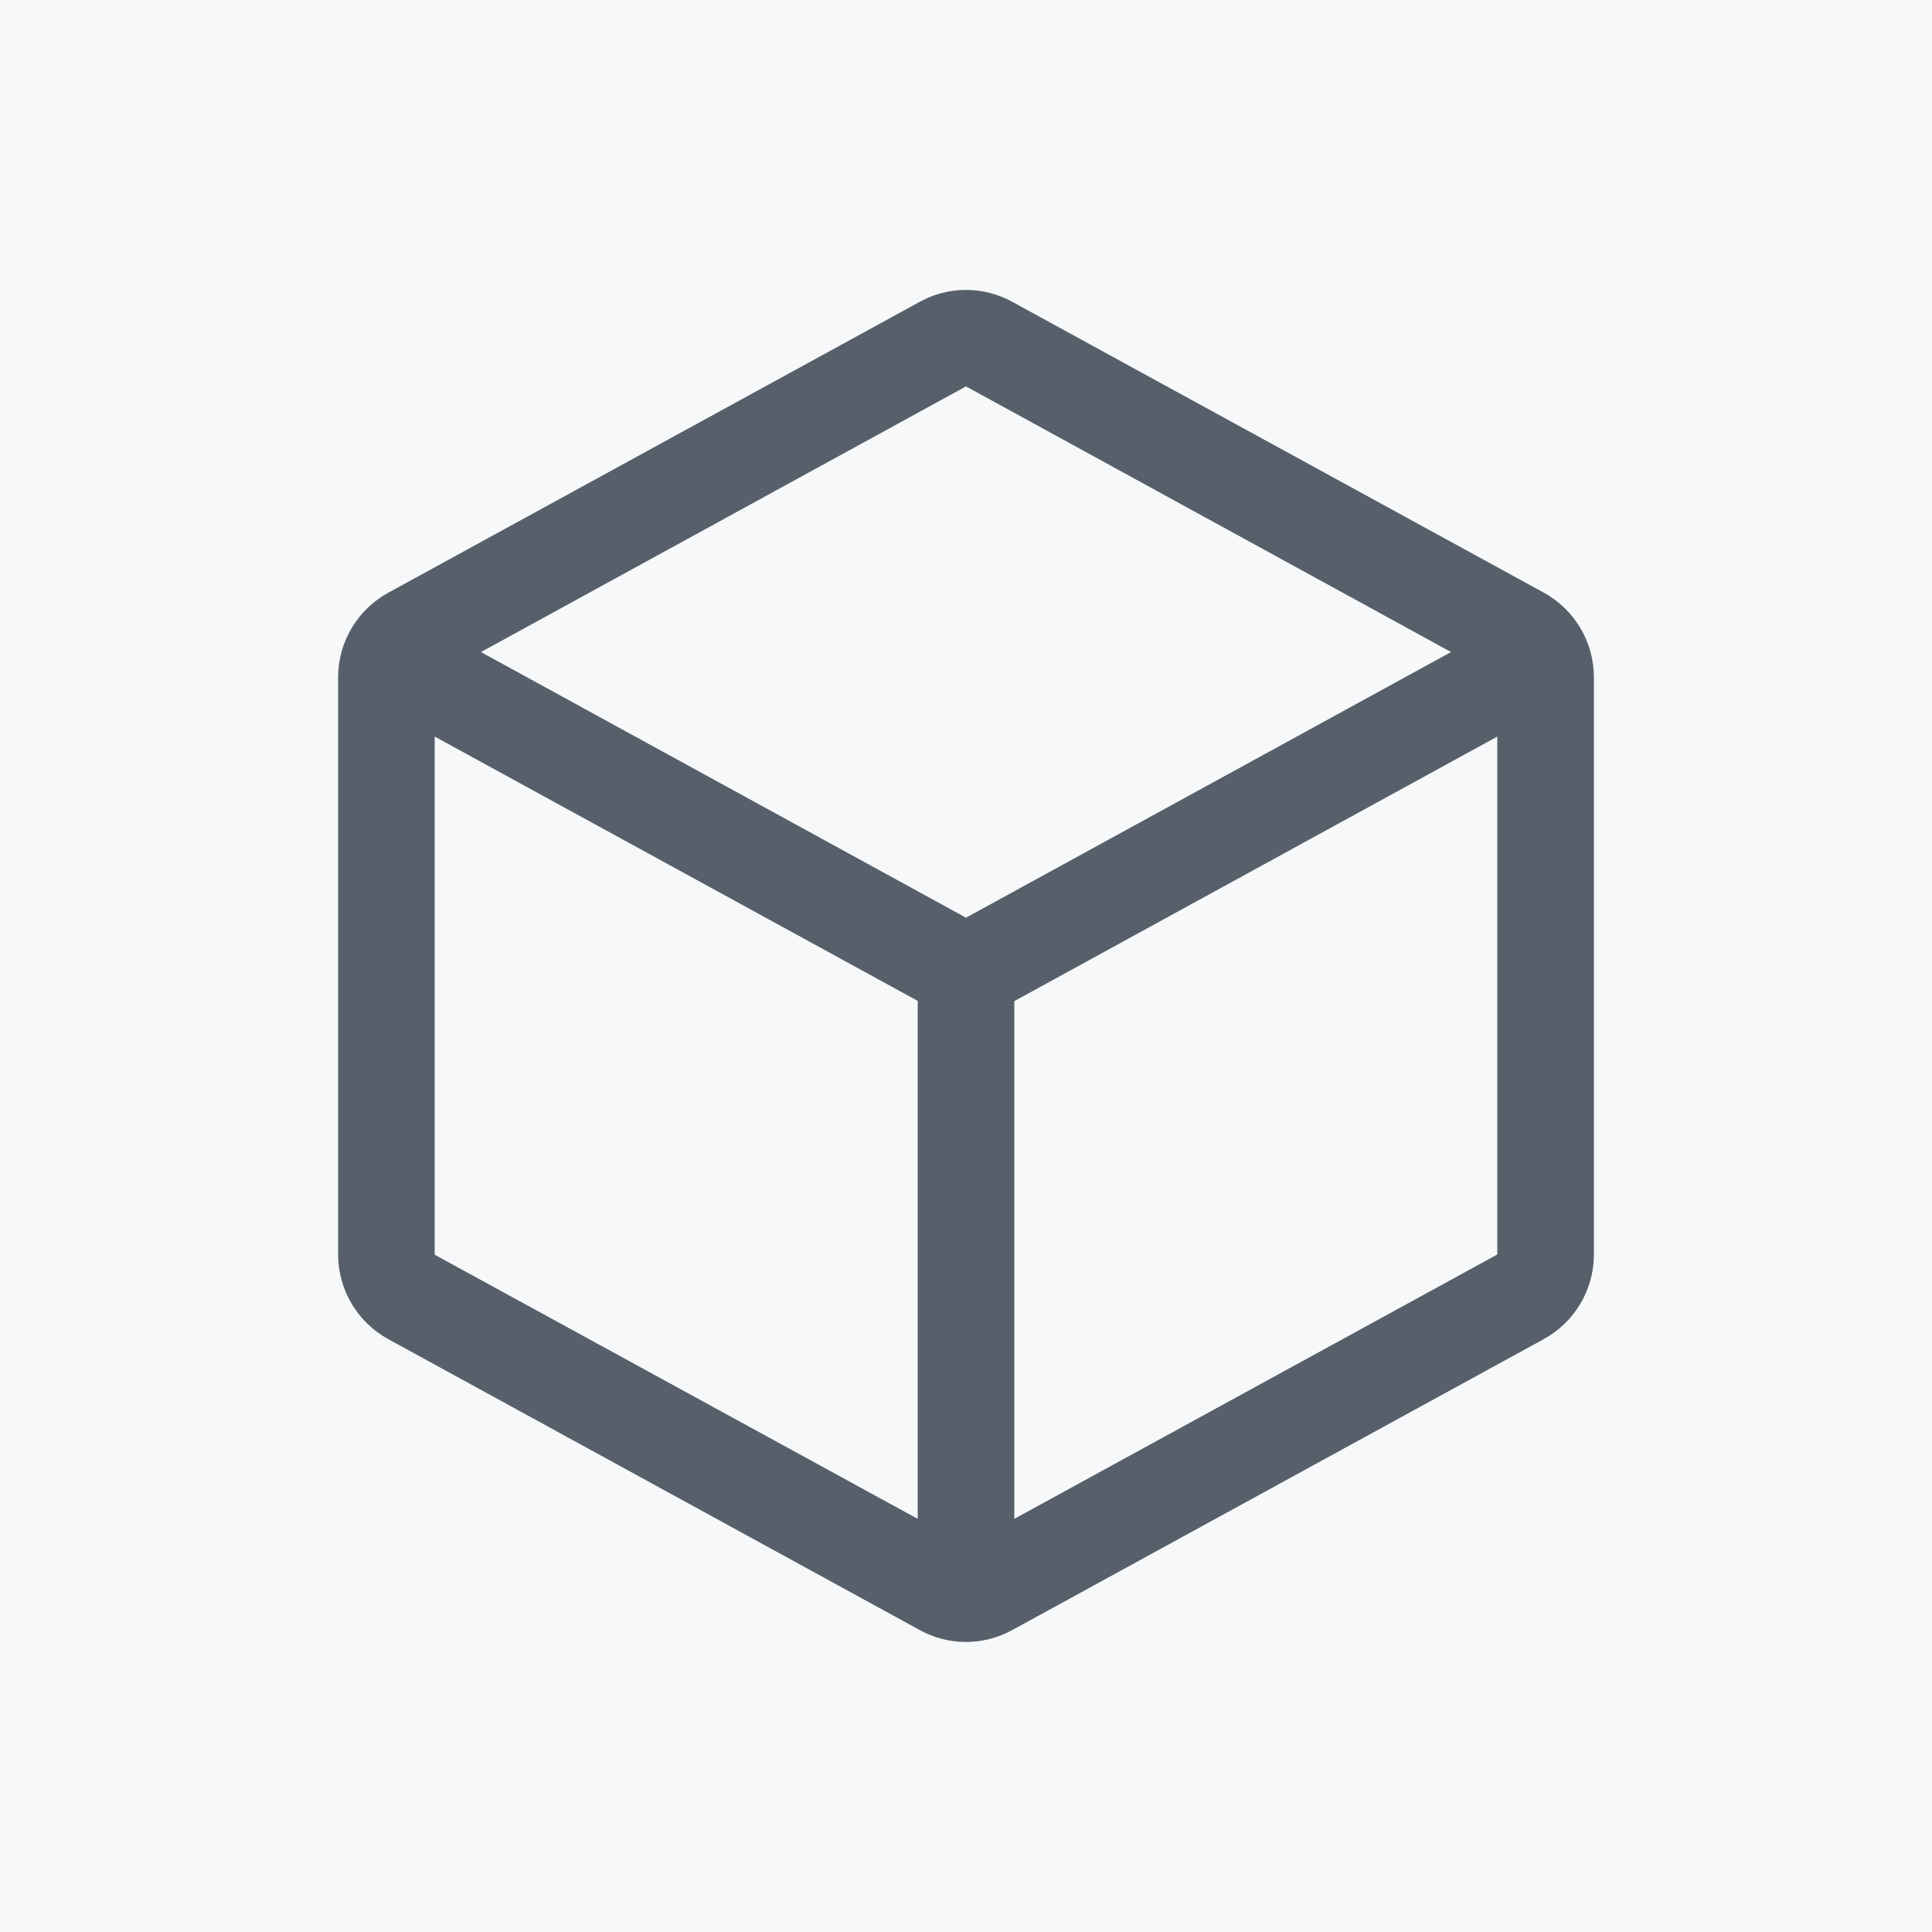
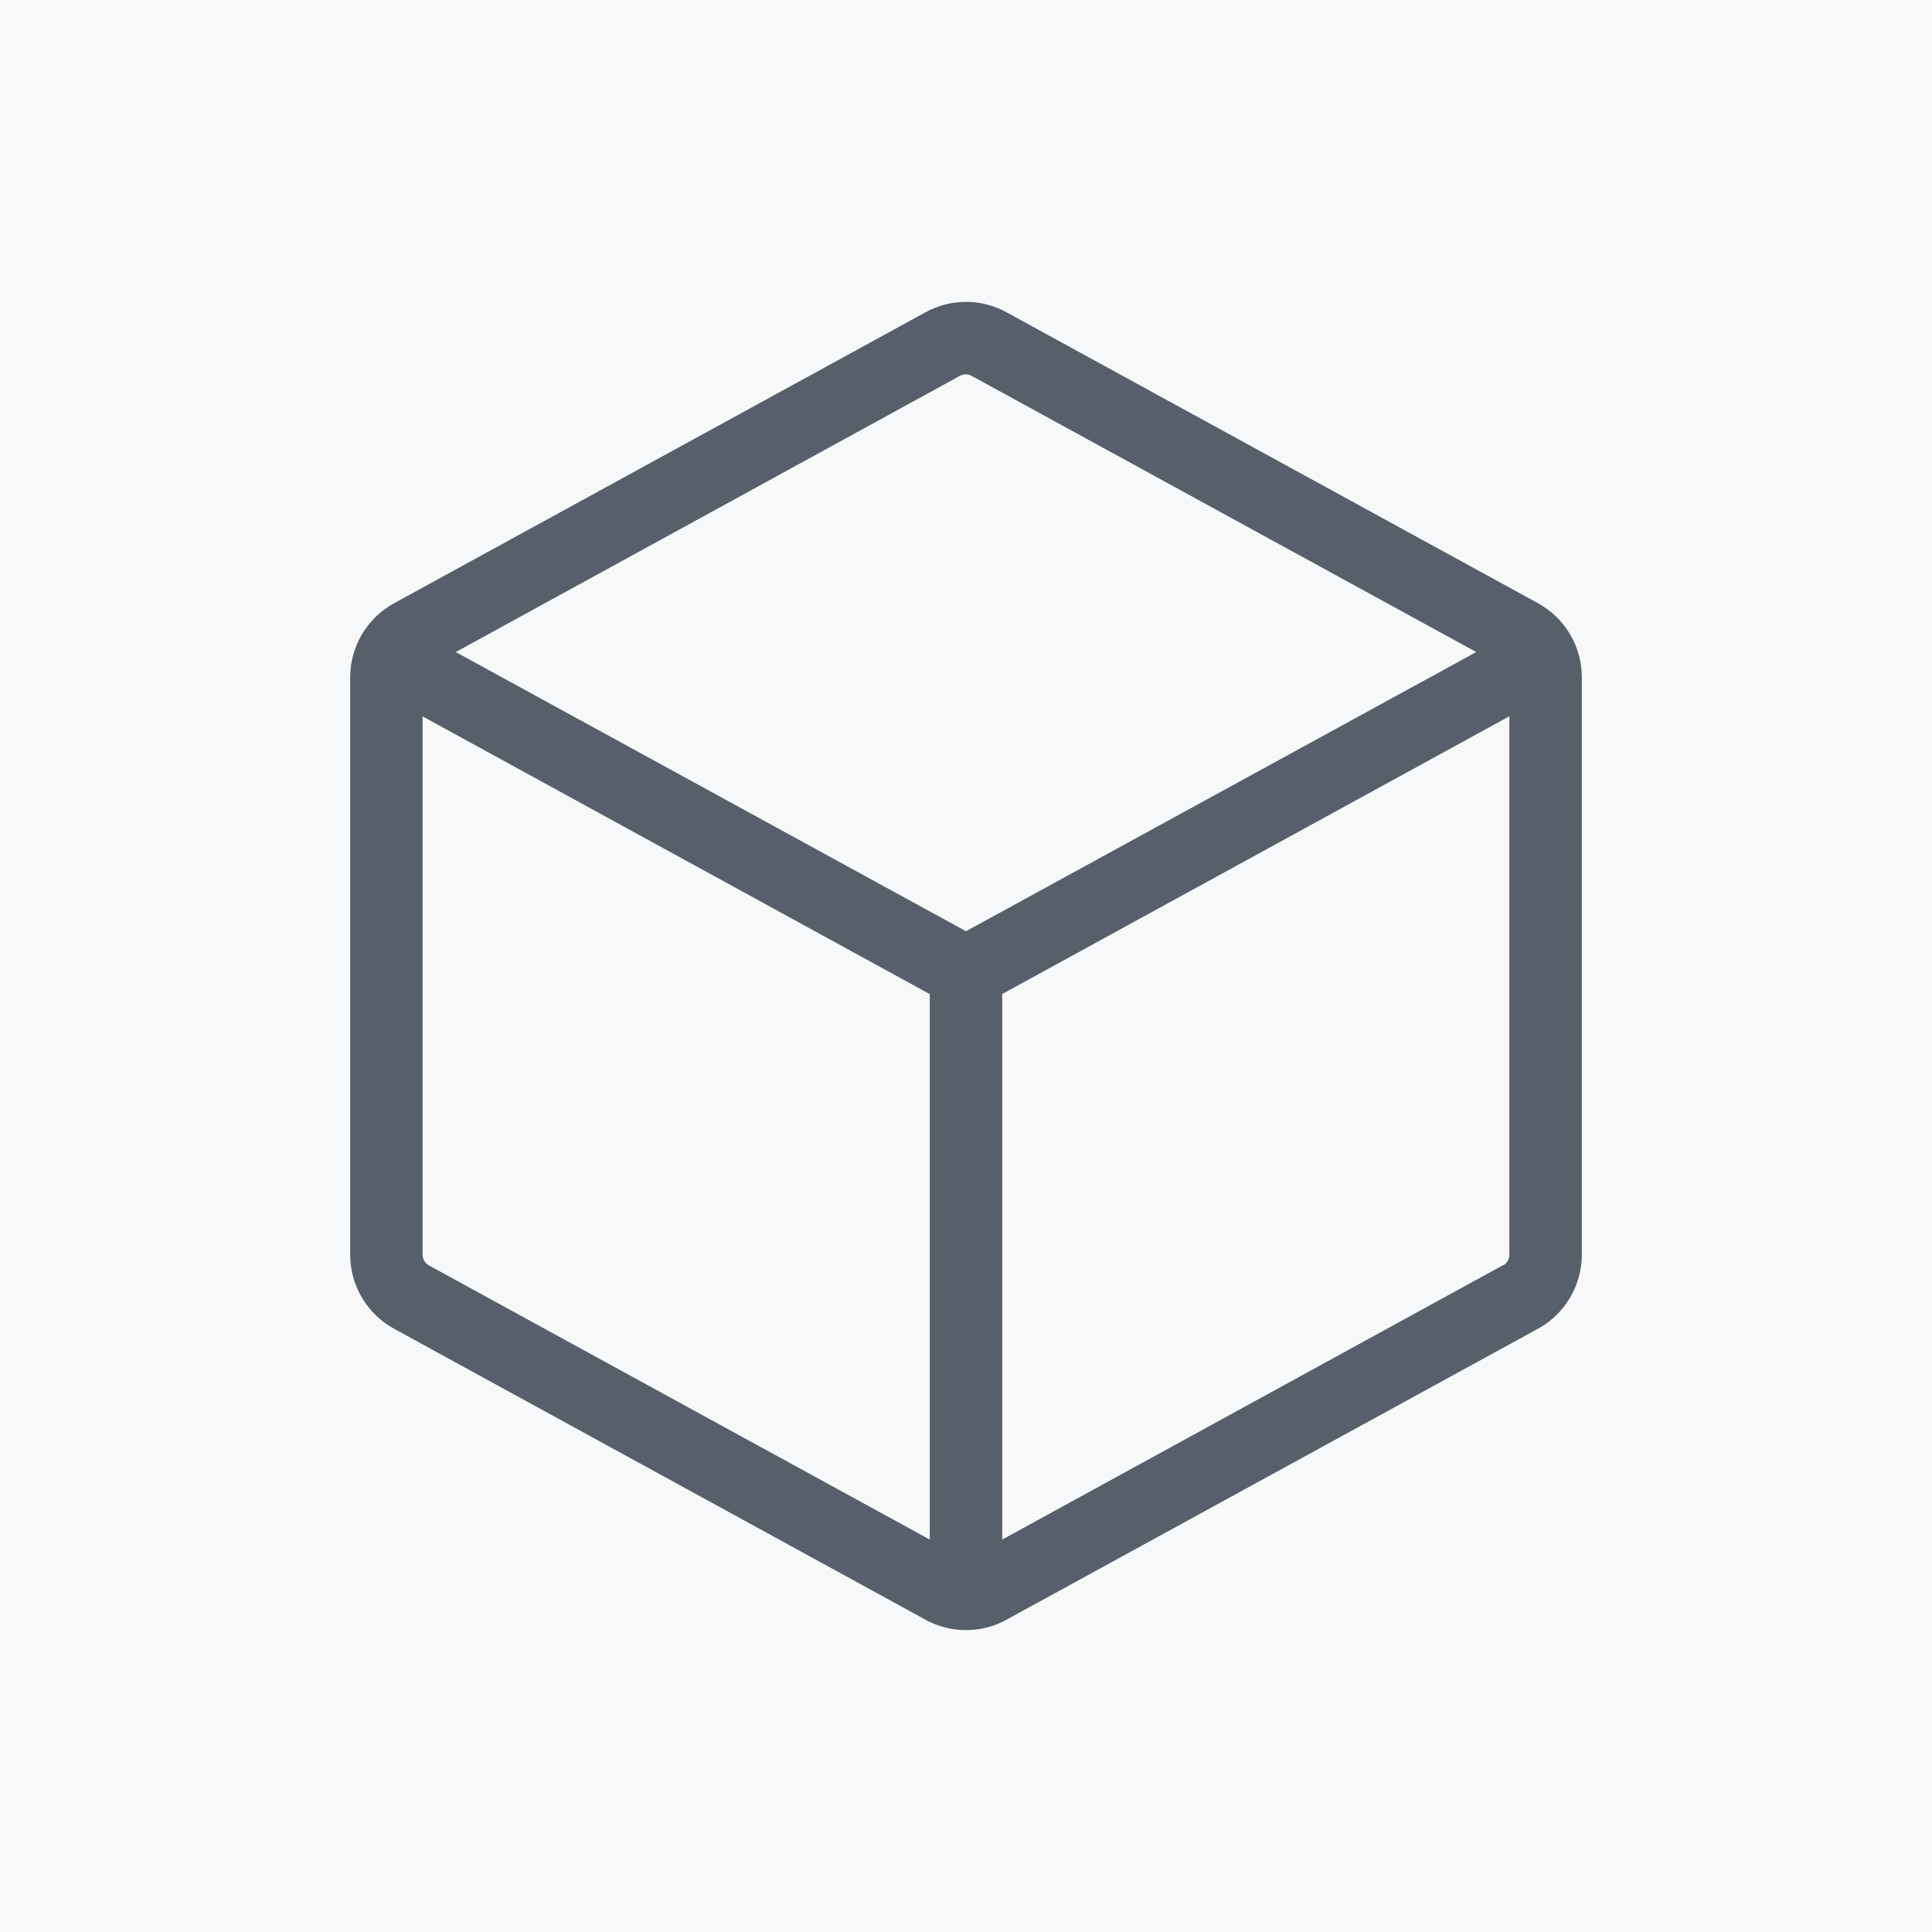
<svg xmlns="http://www.w3.org/2000/svg" width="200" height="200" viewBox="0 0 200 200">
  <rect width="200" height="200" fill="#f6f8fa" />
  <g transform="translate(20 20) scale(0.625)" fill="#57606a">
-     <path d="M223.68,66.15,135.68,18h0a15.88,15.88,0,0,0-15.36,0l-88,48.17a16,16,0,0,0-8.32,14v95.64a16,16,0,0,0,8.32,14l88,48.17a15.88,15.88,0,0,0,15.36,0l88-48.17a16,16,0,0,0,8.32-14V80.18A16,16,0,0,0,223.68,66.15ZM128,32h0l80.34,44L128,120,47.66,76ZM40,90l80,43.78v85.79L40,175.82Zm96,129.57V133.82L216,90v85.78Z" />
+     <path d="M222.72,67.9l-88-48.17a13.9,13.9,0,0,0-13.44,0l-88,48.18A14,14,0,0,0,26,80.18v95.64a14,14,0,0,0,7.28,12.27l88,48.18a13.92,13.92,0,0,0,13.44,0l88-48.18A14,14,0,0,0,230,175.82V80.18A14,14,0,0,0,222.72,67.9ZM127,30.25a2,2,0,0,1,1.92,0L212.51,76,128,122.24,43.49,76ZM39,177.57a2,2,0,0,1-1-1.75V86.66l84,46V223Zm177.92,0L134,223V132.64l84-46v89.16A2,2,0,0,1,217,177.57Z" />
  </g>
</svg>
